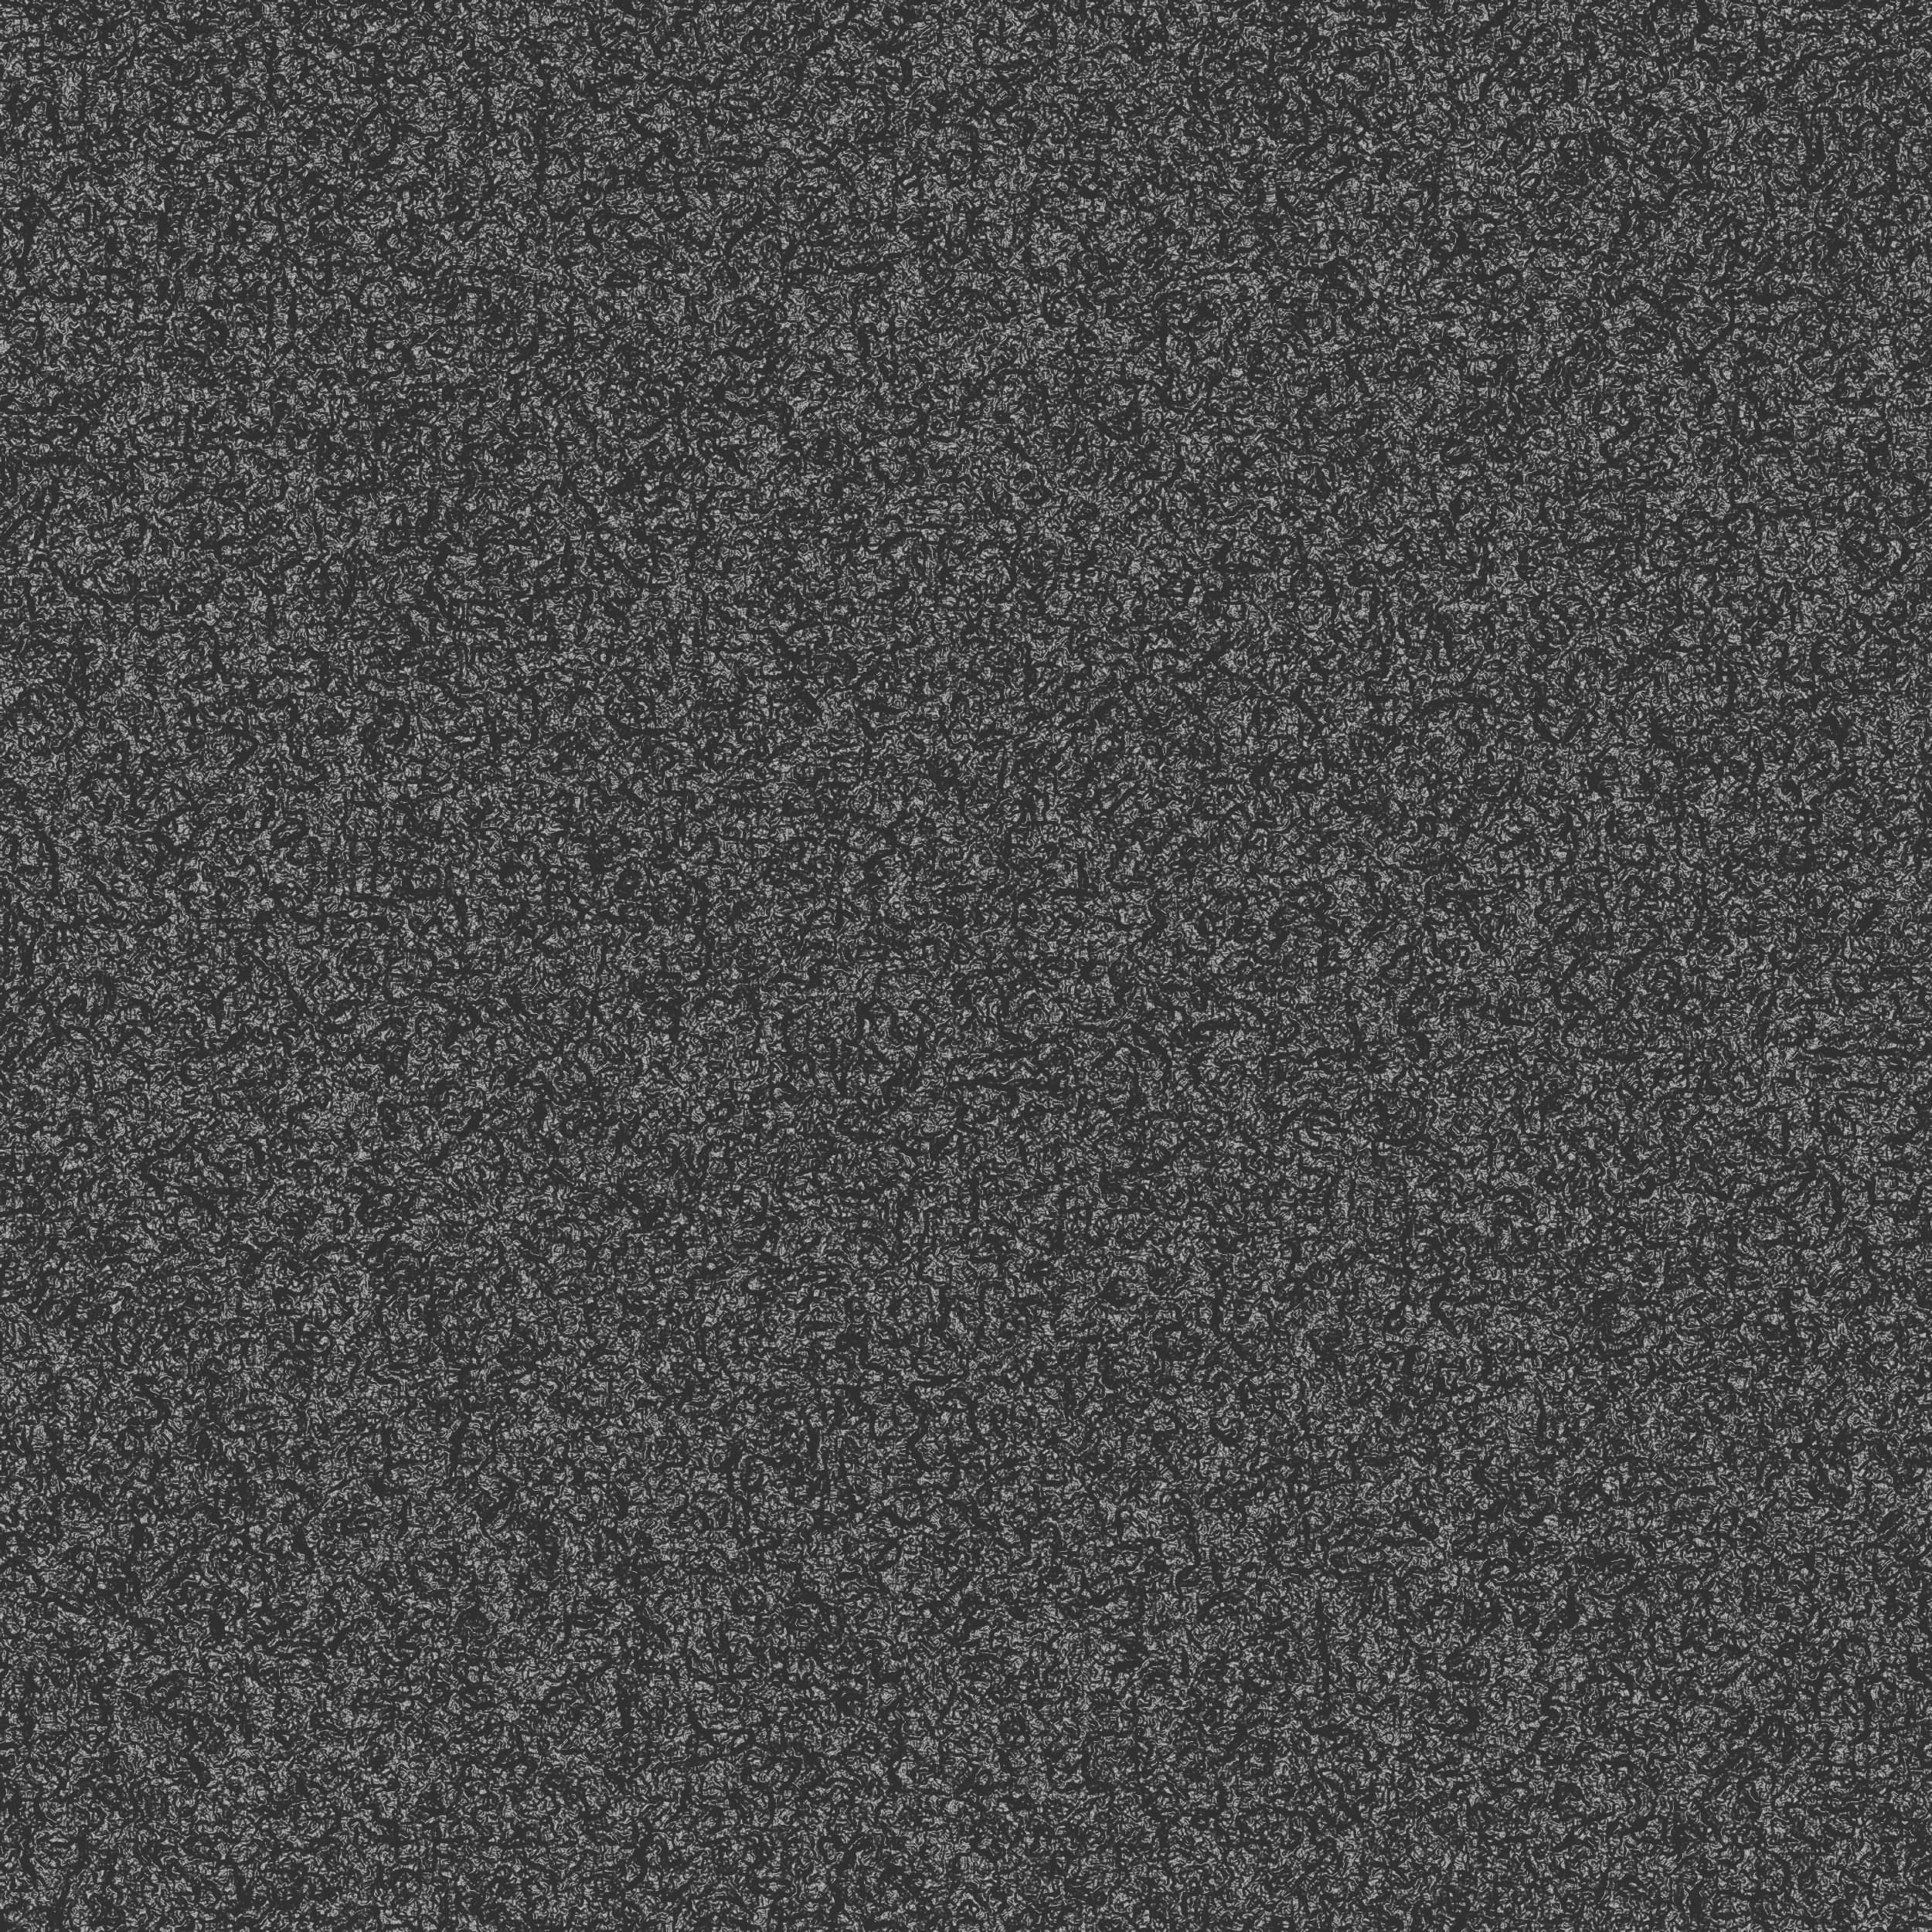
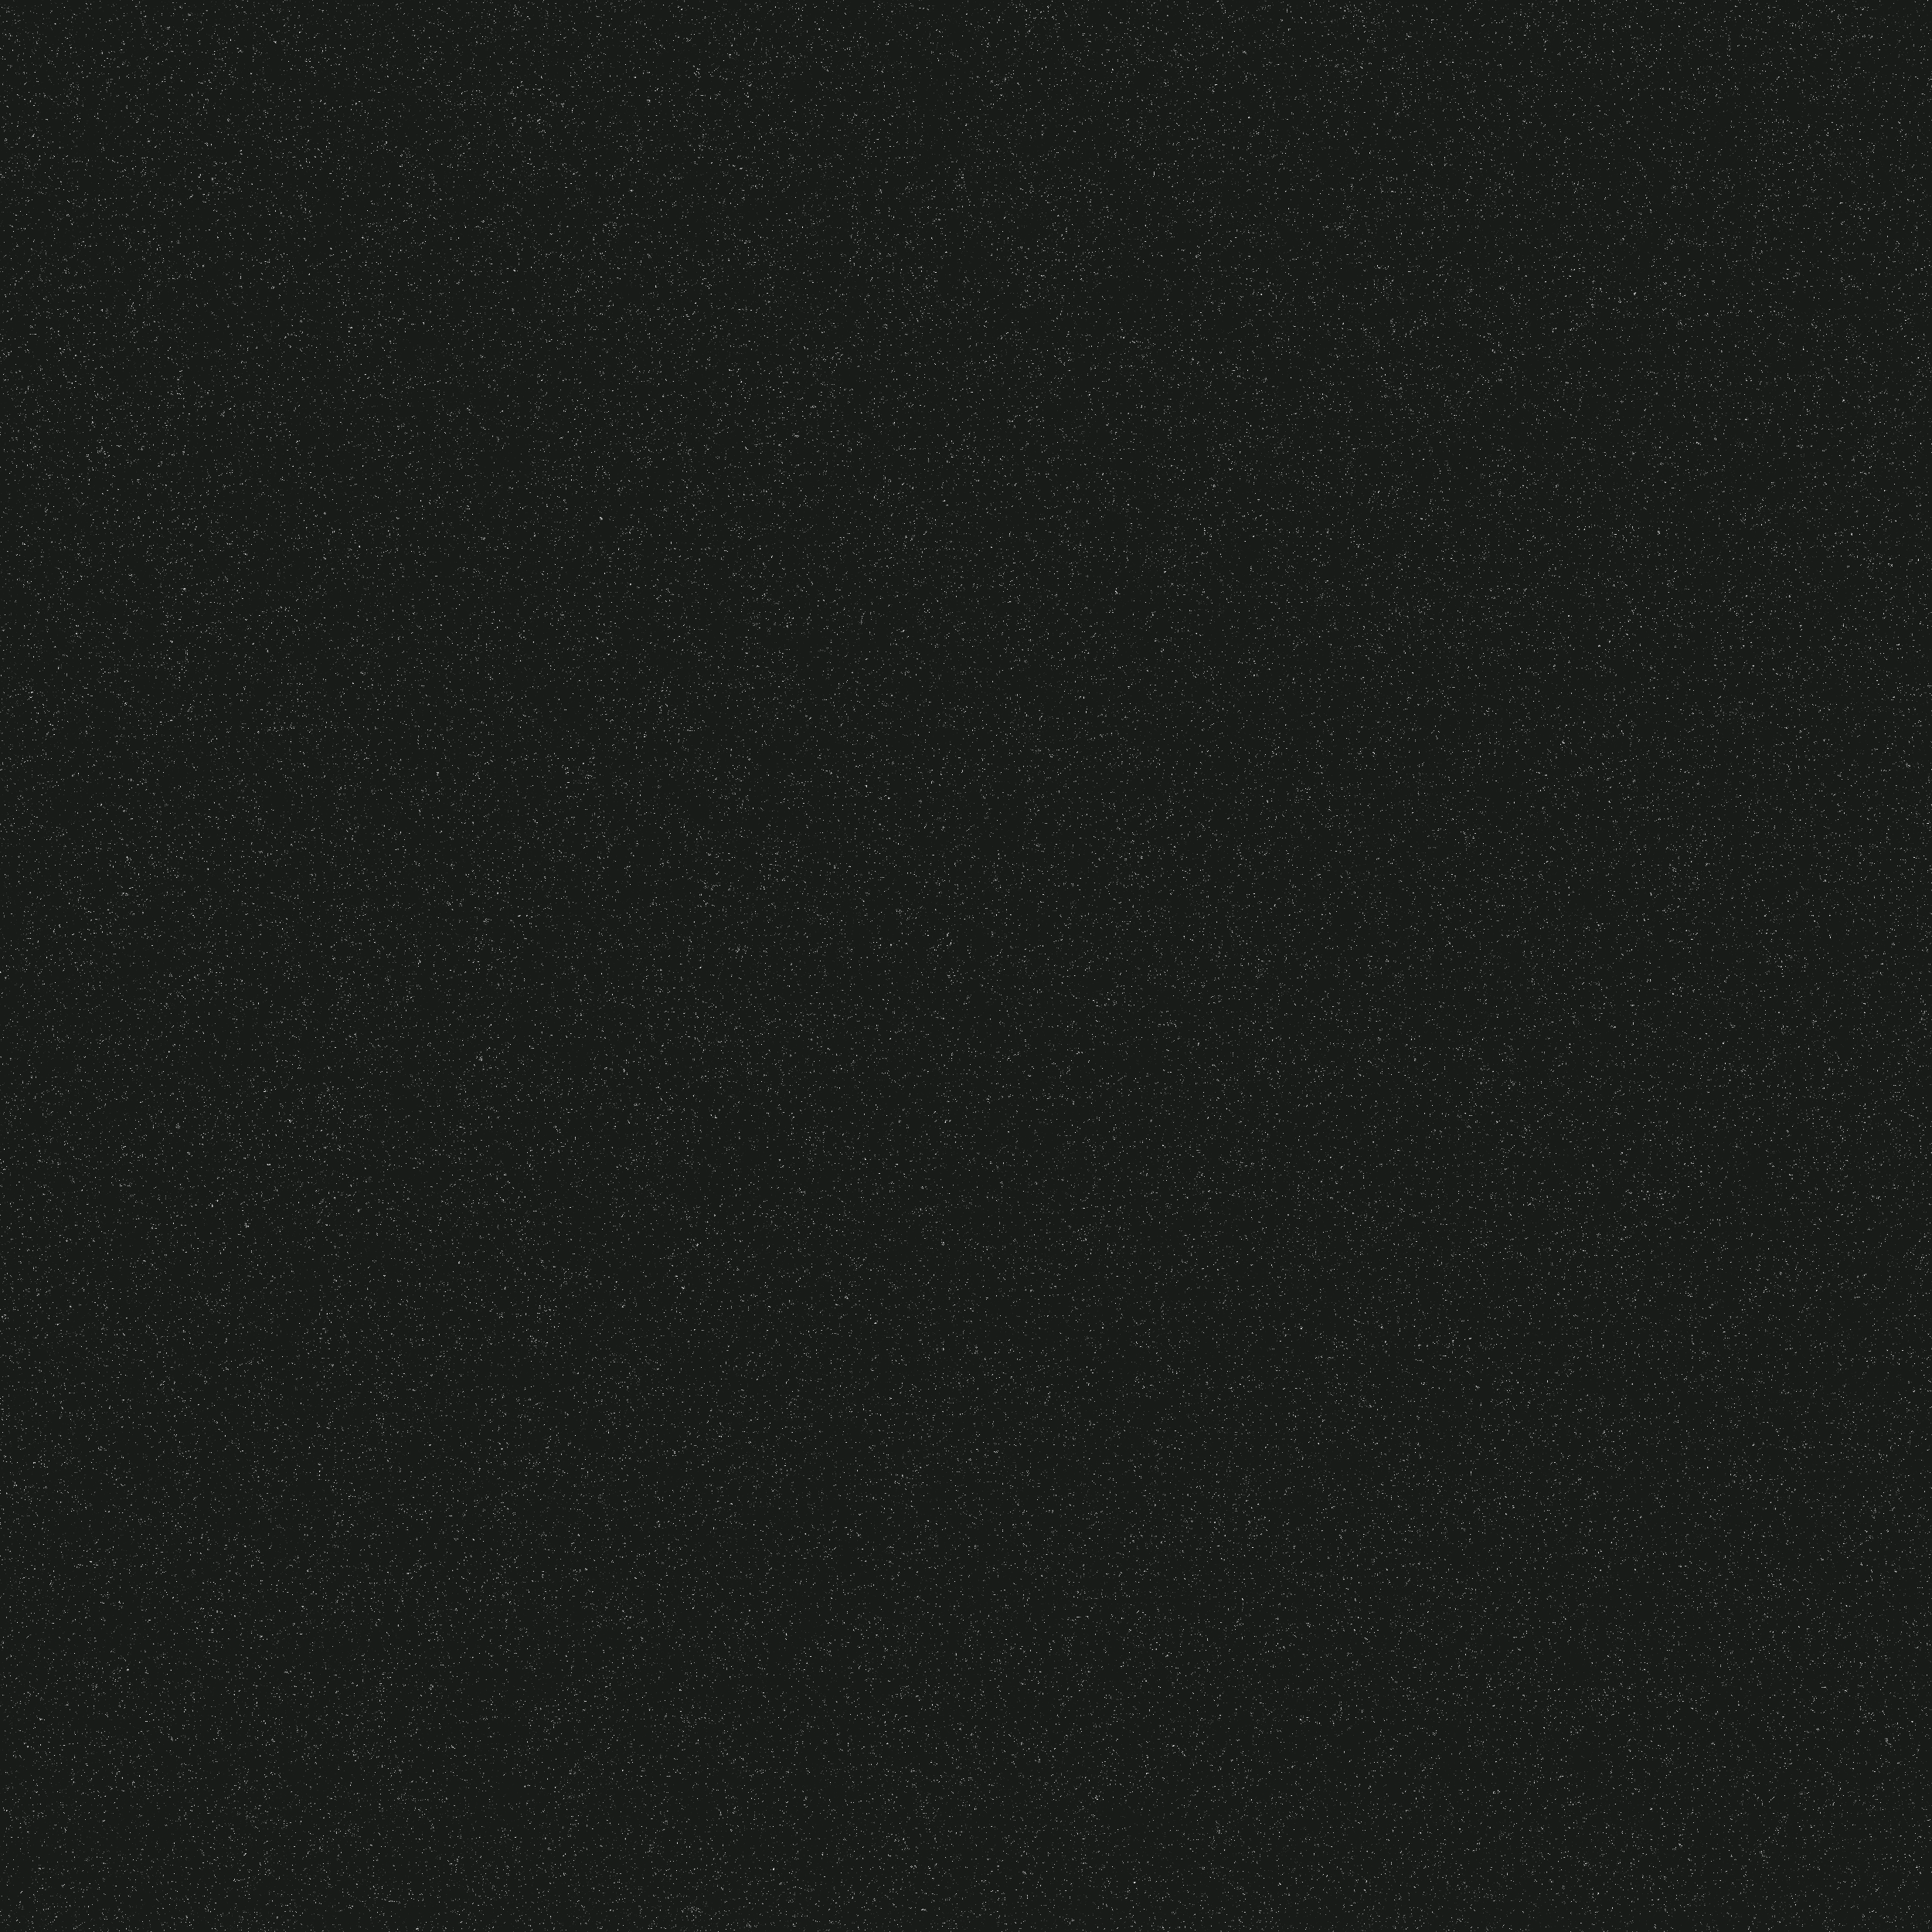
- <svg xmlns="http://www.w3.org/2000/svg" version="1.1" viewBox="0 0 700 700" width="700" height="700">
+ <svg xmlns="http://www.w3.org/2000/svg" version="1.1" viewBox="0 0 700 700" width="700" height="700" opacity="1">
  <defs>
    <filter id="nnnoise-filter" x="-20%" y="-20%" width="140%" height="140%" filterUnits="objectBoundingBox" primitiveUnits="userSpaceOnUse" color-interpolation-filters="linearRGB">
-       <feTurbulence type="fractalNoise" baseFrequency="0.102" numOctaves="4" seed="15" stitchTiles="stitch" x="0%" y="0%" width="100%" height="100%" result="turbulence" />
-       <feSpecularLighting surfaceScale="15" specularConstant="0.75" specularExponent="20" lighting-color="#e6e6e6" x="0%" y="0%" width="100%" height="100%" in="turbulence" result="specularLighting">
-         <feDistantLight azimuth="3" elevation="100" />
+       <feTurbulence type="fractalNoise" baseFrequency="0.2" numOctaves="4" seed="15" stitchTiles="stitch" x="0%" y="0%" width="100%" height="100%" result="turbulence" />
+       <feSpecularLighting surfaceScale="37" specularConstant="0.9" specularExponent="20" lighting-color="" x="0%" y="0%" width="100%" height="100%" in="turbulence" result="specularLighting">
+         <feDistantLight azimuth="3" elevation="103" />
      </feSpecularLighting>
    </filter>
  </defs>
-   <rect width="700" height="700" fill="#303030" />
-   <rect width="700" height="700" fill="#e6e6e6" filter="url(#nnnoise-filter)" />
+   <rect width="700" height="700" fill="#181b18" />
+   <rect width="700" height="700" fill="" filter="url(#nnnoise-filter)" />
</svg>
